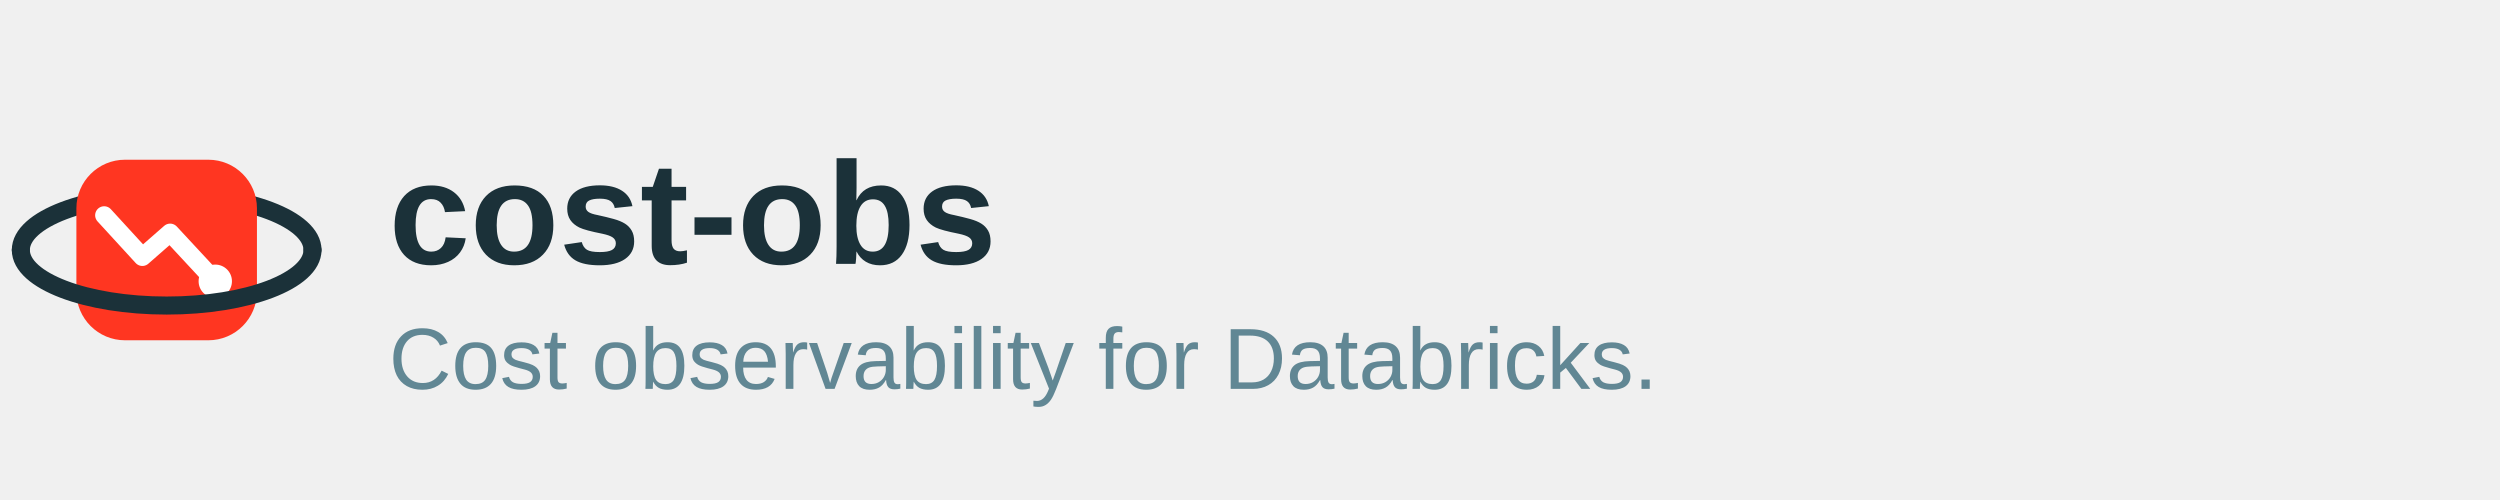
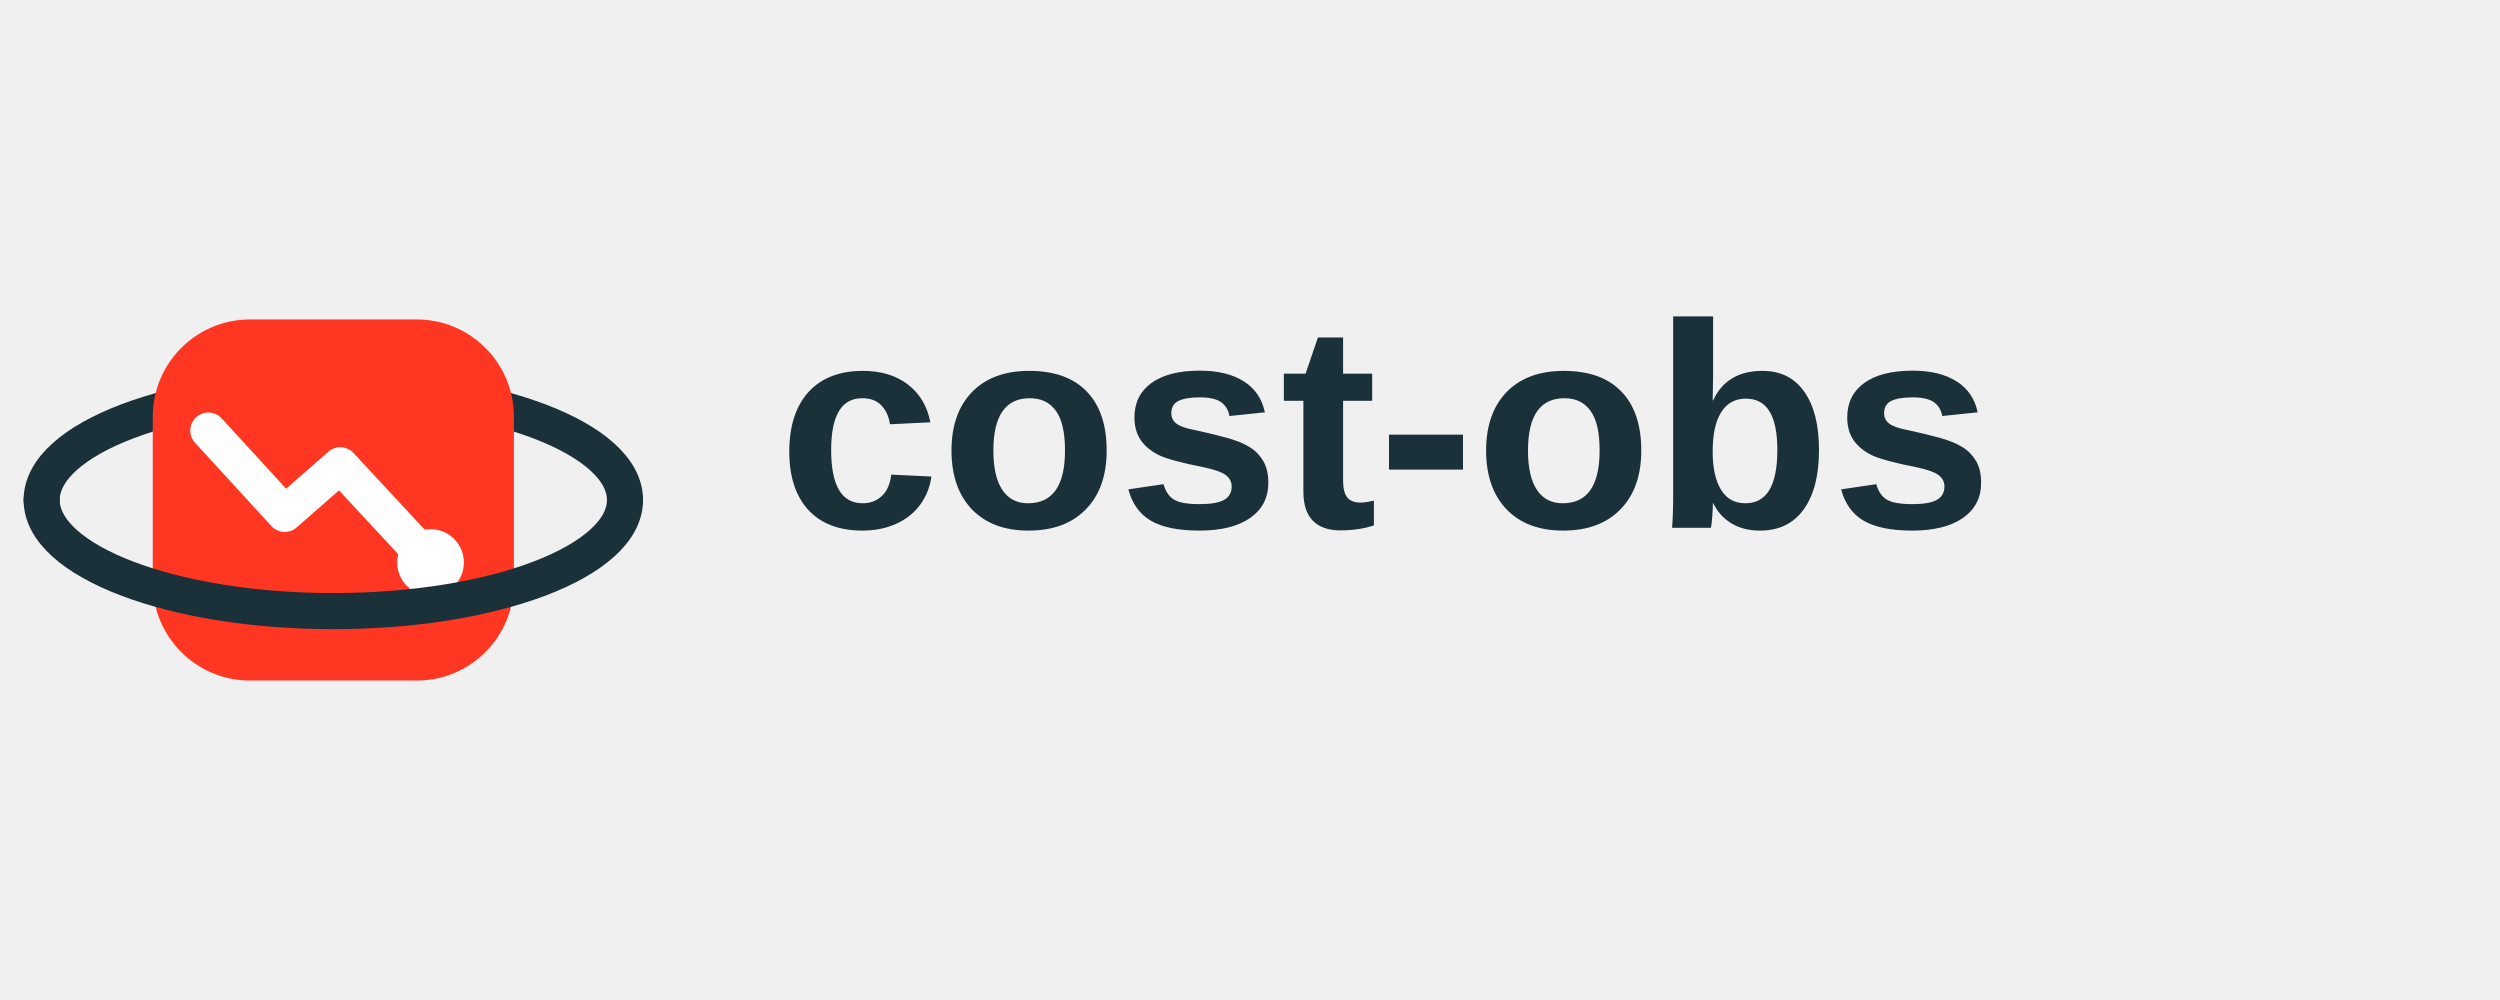
- <svg xmlns="http://www.w3.org/2000/svg" viewBox="0 0 360 72" fill="none">
+ <svg xmlns="http://www.w3.org/2000/svg" viewBox="0 0 180 72" fill="none">
  <g transform="translate(0,12)">
    <path d="M3 24 a21 8 0 0 1 42 0" stroke="#1B3139" stroke-width="2.6" stroke-linecap="round" />
    <rect x="11" y="11" width="26" height="26" rx="7" fill="#FF3621" />
    <polyline points="15,19 20.5,25 24.5,21.5 31,28.5" stroke="#FFFFFF" stroke-width="2.6" stroke-linecap="round" stroke-linejoin="round" fill="none" />
    <circle cx="31" cy="28.5" r="2.4" fill="#FFFFFF" />
    <path d="M3 24 a21 8 0 0 0 42 0" stroke="#1B3139" stroke-width="2.6" stroke-linecap="round" />
  </g>
  <text x="56" y="38" fill="#1B3139" font-family="DM Sans, Helvetica Neue, Arial, sans-serif" font-size="21" font-weight="700">cost-obs</text>
-   <text x="56" y="56" fill="#618794" font-family="DM Sans, Helvetica Neue, Arial, sans-serif" font-size="12.5" font-weight="400">Cost observability for Databricks.</text>
</svg>
